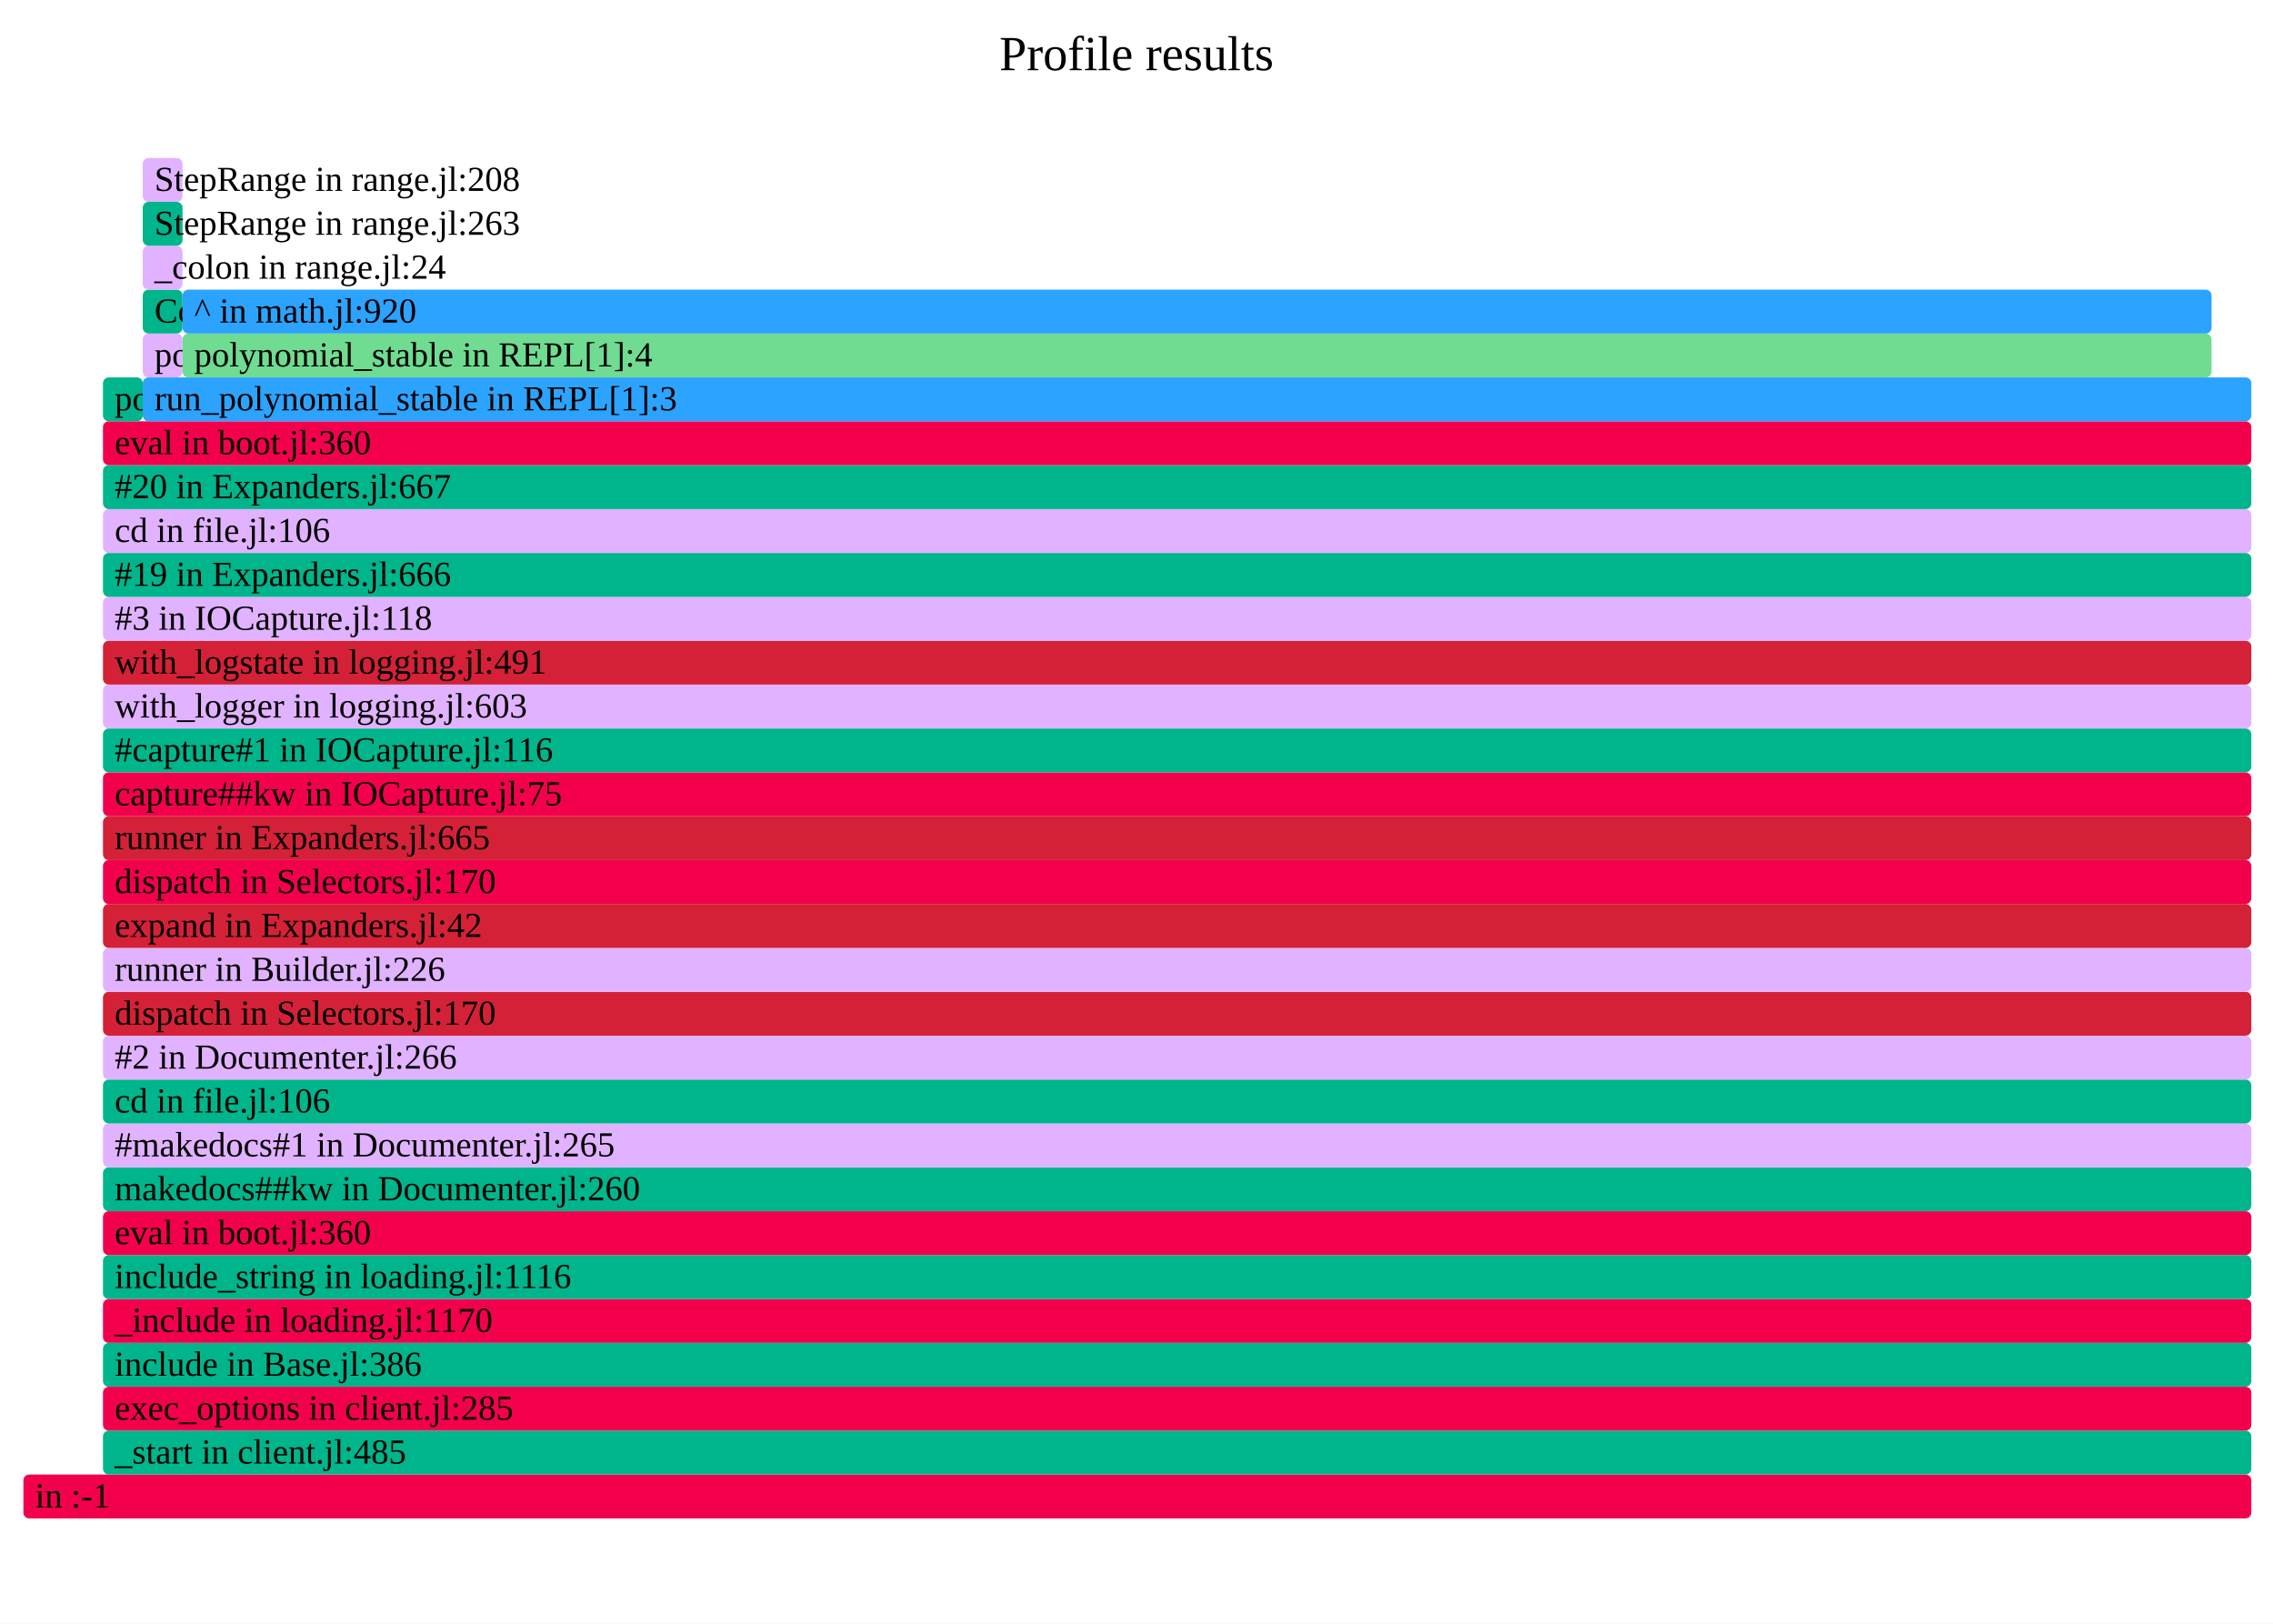
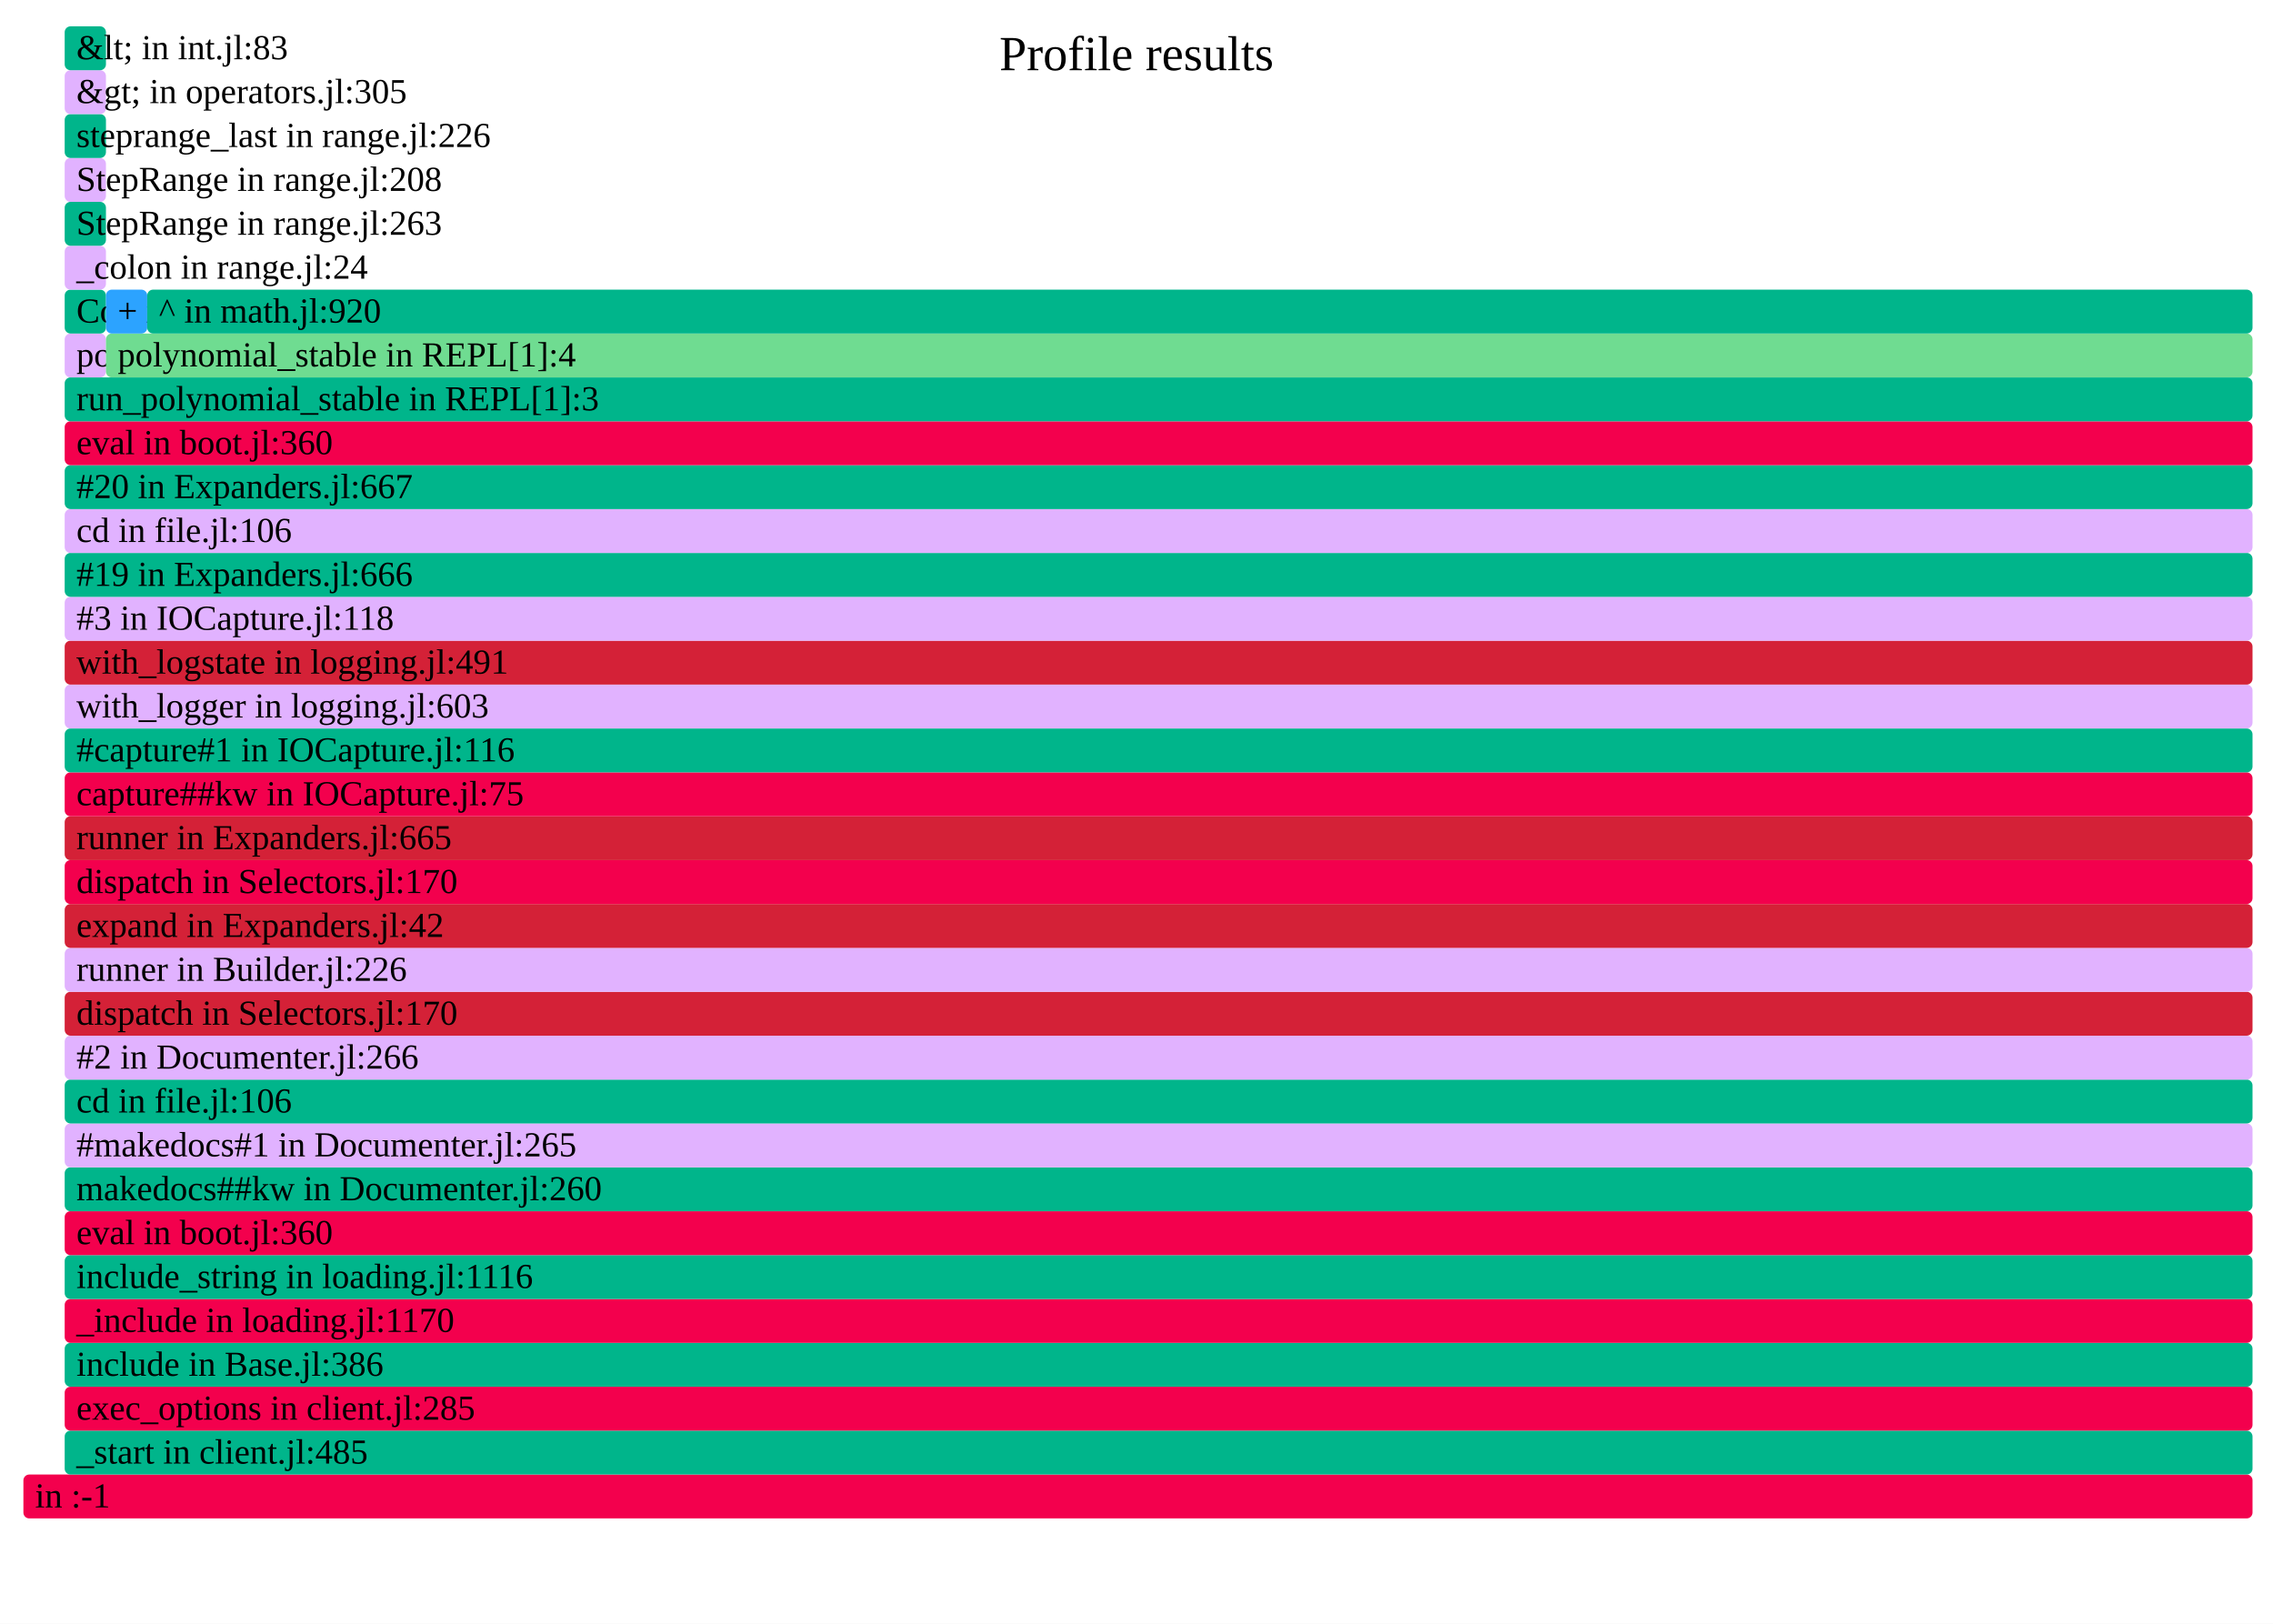
- <svg xmlns="http://www.w3.org/2000/svg" version="1.1" width="777" height="555" viewBox="0 0 777 555" id="fig-a3e2ac3658094a6fa8a0005c5373feff">
+ <svg xmlns="http://www.w3.org/2000/svg" version="1.1" width="777" height="555" viewBox="0 0 777 555" id="fig-aa5f647f0af54a7c913edfacd77e30cf">
  <defs>
-     <clipPath id="fig-a3e2ac3658094a6fa8a0005c5373feff-clip">
+     <clipPath id="fig-aa5f647f0af54a7c913edfacd77e30cf-clip">
      <rect x="0" y="0" width="777" height="555" />
    </clipPath>
  </defs>
  <style type="text/css">
-     #fig-a3e2ac3658094a6fa8a0005c5373feff text {
+     #fig-aa5f647f0af54a7c913edfacd77e30cf text {
        pointer-events: none;
        font-family: inherit;
        font-size: 12px;
        fill: #000000;
    }
-     text#fig-a3e2ac3658094a6fa8a0005c5373feff-caption {
+     text#fig-aa5f647f0af54a7c913edfacd77e30cf-caption {
        font-size: 16.8px;
        fill: #000000;
        text-anchor: middle;
    }
-     #fig-a3e2ac3658094a6fa8a0005c5373feff-bg {
+     #fig-aa5f647f0af54a7c913edfacd77e30cf-bg {
        fill: #FFFFFF;
    }
-     #fig-a3e2ac3658094a6fa8a0005c5373feff-viewport rect, #fig-a3e2ac3658094a6fa8a0005c5373feff-viewport path {
+     #fig-aa5f647f0af54a7c913edfacd77e30cf-viewport rect, #fig-aa5f647f0af54a7c913edfacd77e30cf-viewport path {
        vector-effect: non-scaling-stroke;
        fill-opacity: 1;
    }
-     #fig-a3e2ac3658094a6fa8a0005c5373feff-viewport text {
+     #fig-aa5f647f0af54a7c913edfacd77e30cf-viewport text {
        stroke: #000000;
        stroke-width: 0;
        stroke-opacity: 0.35;
    }
-     #fig-a3e2ac3658094a6fa8a0005c5373feff-viewport rect:hover, #fig-a3e2ac3658094a6fa8a0005c5373feff-viewport path:hover {
+     #fig-aa5f647f0af54a7c913edfacd77e30cf-viewport rect:hover, #fig-aa5f647f0af54a7c913edfacd77e30cf-viewport path:hover {
        fill-opacity: 0.75;
        stroke: #000000;
        stroke-width: 0.5;
    }
-     #fig-a3e2ac3658094a6fa8a0005c5373feff-viewport + rect {
+     #fig-aa5f647f0af54a7c913edfacd77e30cf-viewport + rect {
        fill: #FFFFFF;
        opacity: 0.8;
    }
-     text#fig-a3e2ac3658094a6fa8a0005c5373feff-details{
+     text#fig-aa5f647f0af54a7c913edfacd77e30cf-details{
        fill: #000000;
    }
</style>
-   <g id="fig-a3e2ac3658094a6fa8a0005c5373feff-frame" clip-path="url(#fig-a3e2ac3658094a6fa8a0005c5373feff-clip)">
-     <rect id="fig-a3e2ac3658094a6fa8a0005c5373feff-bg" x="0" y="0" width="777" height="555" />
-     <text id="fig-a3e2ac3658094a6fa8a0005c5373feff-caption" x="388.5" y="24">Profile results</text>
-     <g id="fig-a3e2ac3658094a6fa8a0005c5373feff-viewport" transform="scale(1)">
-       <rect x="8" y="504" width="761.6" height="15" rx="2" fill="#F3004D" data-dinfo="" />
+   <g id="fig-aa5f647f0af54a7c913edfacd77e30cf-frame" clip-path="url(#fig-aa5f647f0af54a7c913edfacd77e30cf-clip)">
+     <rect id="fig-aa5f647f0af54a7c913edfacd77e30cf-bg" x="0" y="0" width="777" height="555" />
+     <text id="fig-aa5f647f0af54a7c913edfacd77e30cf-caption" x="388.5" y="24">Profile results</text>
+     <g id="fig-aa5f647f0af54a7c913edfacd77e30cf-viewport" transform="scale(1)">
+       <rect x="8" y="504" width="762" height="15" rx="2" fill="#F3004D" data-dinfo="" />
      <text x="8" dx="4" y="515.25"> in :-1</text>
-       <rect x="35.2" y="489" width="734.4" height="15" rx="2" fill="#00B58B" data-dinfo="./" />
-       <text x="35.2" dx="4" y="500.25">_start in client.jl:485</text>
-       <rect x="35.2" y="474" width="734.4" height="15" rx="2" fill="#F3004D" data-dinfo="./" />
-       <text x="35.2" dx="4" y="485.25">exec_options in client.jl:285</text>
-       <rect x="35.2" y="459" width="734.4" height="15" rx="2" fill="#00B58B" data-dinfo="./" />
-       <text x="35.2" dx="4" y="470.25">include in Base.jl:386</text>
-       <rect x="35.2" y="444" width="734.4" height="15" rx="2" fill="#F3004D" data-dinfo="./" />
-       <text x="35.2" dx="4" y="455.25">_include in loading.jl:1170</text>
-       <rect x="35.2" y="429" width="734.4" height="15" rx="2" fill="#00B58B" data-dinfo="./" />
-       <text x="35.2" dx="4" y="440.25">include_string in loading.jl:1116</text>
-       <rect x="35.2" y="414" width="734.4" height="15" rx="2" fill="#F3004D" data-dinfo="./" />
-       <text x="35.2" dx="4" y="425.25">eval in boot.jl:360</text>
-       <rect x="35.2" y="399" width="734.4" height="15" rx="2" fill="#00B58B" data-dinfo="/home/runner/.julia/packages/Documenter/qdbx6/src/" />
-       <text x="35.2" dx="4" y="410.25">makedocs##kw in Documenter.jl:260</text>
-       <rect x="35.2" y="384" width="734.4" height="15" rx="2" fill="#E1B2FF" data-dinfo="/home/runner/.julia/packages/Documenter/qdbx6/src/" />
-       <text x="35.2" dx="4" y="395.25">#makedocs#1 in Documenter.jl:265</text>
-       <rect x="35.2" y="369" width="734.4" height="15" rx="2" fill="#00B58B" data-dinfo="./" />
-       <text x="35.2" dx="4" y="380.25">cd in file.jl:106</text>
-       <rect x="35.2" y="354" width="734.4" height="15" rx="2" fill="#E1B2FF" data-dinfo="/home/runner/.julia/packages/Documenter/qdbx6/src/" />
-       <text x="35.2" dx="4" y="365.25">#2 in Documenter.jl:266</text>
-       <rect x="35.2" y="339" width="734.4" height="15" rx="2" fill="#D42137" data-dinfo="/home/runner/.julia/packages/Documenter/qdbx6/src/Utilities/" />
-       <text x="35.2" dx="4" y="350.25">dispatch in Selectors.jl:170</text>
-       <rect x="35.2" y="324" width="734.4" height="15" rx="2" fill="#E1B2FF" data-dinfo="/home/runner/.julia/packages/Documenter/qdbx6/src/" />
-       <text x="35.2" dx="4" y="335.25">runner in Builder.jl:226</text>
-       <rect x="35.2" y="309" width="734.4" height="15" rx="2" fill="#D42137" data-dinfo="/home/runner/.julia/packages/Documenter/qdbx6/src/" />
-       <text x="35.2" dx="4" y="320.25">expand in Expanders.jl:42</text>
-       <rect x="35.2" y="294" width="734.4" height="15" rx="2" fill="#F3004D" data-dinfo="/home/runner/.julia/packages/Documenter/qdbx6/src/Utilities/" />
-       <text x="35.2" dx="4" y="305.25">dispatch in Selectors.jl:170</text>
-       <rect x="35.2" y="279" width="734.4" height="15" rx="2" fill="#D42137" data-dinfo="/home/runner/.julia/packages/Documenter/qdbx6/src/" />
-       <text x="35.2" dx="4" y="290.25">runner in Expanders.jl:665</text>
-       <rect x="35.2" y="264" width="734.4" height="15" rx="2" fill="#F3004D" data-dinfo="/home/runner/.julia/packages/IOCapture/sXY71/src/" />
-       <text x="35.2" dx="4" y="275.25">capture##kw in IOCapture.jl:75</text>
-       <rect x="35.2" y="249" width="734.4" height="15" rx="2" fill="#00B58B" data-dinfo="/home/runner/.julia/packages/IOCapture/sXY71/src/" />
-       <text x="35.2" dx="4" y="260.25">#capture#1 in IOCapture.jl:116</text>
-       <rect x="35.2" y="234" width="734.4" height="15" rx="2" fill="#E1B2FF" data-dinfo="./" />
-       <text x="35.2" dx="4" y="245.25">with_logger in logging.jl:603</text>
-       <rect x="35.2" y="219" width="734.4" height="15" rx="2" fill="#D42137" data-dinfo="./" />
-       <text x="35.2" dx="4" y="230.25">with_logstate in logging.jl:491</text>
-       <rect x="35.2" y="204" width="734.4" height="15" rx="2" fill="#E1B2FF" data-dinfo="/home/runner/.julia/packages/IOCapture/sXY71/src/" />
-       <text x="35.2" dx="4" y="215.25">#3 in IOCapture.jl:118</text>
-       <rect x="35.2" y="189" width="734.4" height="15" rx="2" fill="#00B58B" data-dinfo="/home/runner/.julia/packages/Documenter/qdbx6/src/" />
-       <text x="35.2" dx="4" y="200.25">#19 in Expanders.jl:666</text>
-       <rect x="35.2" y="174" width="734.4" height="15" rx="2" fill="#E1B2FF" data-dinfo="./" />
-       <text x="35.2" dx="4" y="185.25">cd in file.jl:106</text>
-       <rect x="35.2" y="159" width="734.4" height="15" rx="2" fill="#00B58B" data-dinfo="/home/runner/.julia/packages/Documenter/qdbx6/src/" />
-       <text x="35.2" dx="4" y="170.25">#20 in Expanders.jl:667</text>
-       <rect x="35.2" y="144" width="734.4" height="15" rx="2" fill="#F3004D" data-dinfo="./" />
-       <text x="35.2" dx="4" y="155.25">eval in boot.jl:360</text>
-       <rect x="35.2" y="129" width="13.6" height="15" rx="2" fill="#00B58B" data-dinfo="./" />
-       <text x="35.2" dx="4" y="140.25">polynomial_stable in REPL[1]:1</text>
-       <rect x="48.8" y="129" width="720.8" height="15" rx="2" fill="#2CA3FF" data-dinfo="./" />
-       <text x="48.8" dx="4" y="140.25">run_polynomial_stable in REPL[1]:3</text>
-       <rect x="48.8" y="114" width="13.6" height="15" rx="2" fill="#E1B2FF" data-dinfo="./" />
-       <text x="48.8" dx="4" y="125.25">polynomial_stable in REPL[1]:3</text>
-       <rect x="48.8" y="99" width="13.6" height="15" rx="2" fill="#00B58B" data-dinfo="./" />
-       <text x="48.8" dx="4" y="110.25">Colon in range.jl:22</text>
-       <rect x="48.8" y="84" width="13.6" height="15" rx="2" fill="#E1B2FF" data-dinfo="./" />
-       <text x="48.8" dx="4" y="95.25">_colon in range.jl:24</text>
-       <rect x="48.8" y="69" width="13.6" height="15" rx="2" fill="#00B58B" data-dinfo="./" />
-       <text x="48.8" dx="4" y="80.25">StepRange in range.jl:263</text>
-       <rect x="48.8" y="54" width="13.6" height="15" rx="2" fill="#E1B2FF" data-dinfo="./" />
-       <text x="48.8" dx="4" y="65.25">StepRange in range.jl:208</text>
-       <rect x="62.4" y="114" width="693.6" height="15" rx="2" fill="#6FDC91" data-dinfo="./" />
-       <text x="62.4" dx="4" y="125.25">polynomial_stable in REPL[1]:4</text>
-       <rect x="62.4" y="99" width="693.6" height="15" rx="2" fill="#2CA3FF" data-dinfo="./" />
-       <text x="62.4" dx="4" y="110.25">^ in math.jl:920</text>
+       <rect x="22.11" y="489" width="747.89" height="15" rx="2" fill="#00B58B" data-dinfo="./" />
+       <text x="22.11" dx="4" y="500.25">_start in client.jl:485</text>
+       <rect x="22.11" y="474" width="747.89" height="15" rx="2" fill="#F3004D" data-dinfo="./" />
+       <text x="22.11" dx="4" y="485.25">exec_options in client.jl:285</text>
+       <rect x="22.11" y="459" width="747.89" height="15" rx="2" fill="#00B58B" data-dinfo="./" />
+       <text x="22.11" dx="4" y="470.25">include in Base.jl:386</text>
+       <rect x="22.11" y="444" width="747.89" height="15" rx="2" fill="#F3004D" data-dinfo="./" />
+       <text x="22.11" dx="4" y="455.25">_include in loading.jl:1170</text>
+       <rect x="22.11" y="429" width="747.89" height="15" rx="2" fill="#00B58B" data-dinfo="./" />
+       <text x="22.11" dx="4" y="440.25">include_string in loading.jl:1116</text>
+       <rect x="22.11" y="414" width="747.89" height="15" rx="2" fill="#F3004D" data-dinfo="./" />
+       <text x="22.11" dx="4" y="425.25">eval in boot.jl:360</text>
+       <rect x="22.11" y="399" width="747.89" height="15" rx="2" fill="#00B58B" data-dinfo="/home/runner/.julia/packages/Documenter/qdbx6/src/" />
+       <text x="22.11" dx="4" y="410.25">makedocs##kw in Documenter.jl:260</text>
+       <rect x="22.11" y="384" width="747.89" height="15" rx="2" fill="#E1B2FF" data-dinfo="/home/runner/.julia/packages/Documenter/qdbx6/src/" />
+       <text x="22.11" dx="4" y="395.25">#makedocs#1 in Documenter.jl:265</text>
+       <rect x="22.11" y="369" width="747.89" height="15" rx="2" fill="#00B58B" data-dinfo="./" />
+       <text x="22.11" dx="4" y="380.25">cd in file.jl:106</text>
+       <rect x="22.11" y="354" width="747.89" height="15" rx="2" fill="#E1B2FF" data-dinfo="/home/runner/.julia/packages/Documenter/qdbx6/src/" />
+       <text x="22.11" dx="4" y="365.25">#2 in Documenter.jl:266</text>
+       <rect x="22.11" y="339" width="747.89" height="15" rx="2" fill="#D42137" data-dinfo="/home/runner/.julia/packages/Documenter/qdbx6/src/Utilities/" />
+       <text x="22.11" dx="4" y="350.25">dispatch in Selectors.jl:170</text>
+       <rect x="22.11" y="324" width="747.89" height="15" rx="2" fill="#E1B2FF" data-dinfo="/home/runner/.julia/packages/Documenter/qdbx6/src/" />
+       <text x="22.11" dx="4" y="335.25">runner in Builder.jl:226</text>
+       <rect x="22.11" y="309" width="747.89" height="15" rx="2" fill="#D42137" data-dinfo="/home/runner/.julia/packages/Documenter/qdbx6/src/" />
+       <text x="22.11" dx="4" y="320.25">expand in Expanders.jl:42</text>
+       <rect x="22.11" y="294" width="747.89" height="15" rx="2" fill="#F3004D" data-dinfo="/home/runner/.julia/packages/Documenter/qdbx6/src/Utilities/" />
+       <text x="22.11" dx="4" y="305.25">dispatch in Selectors.jl:170</text>
+       <rect x="22.11" y="279" width="747.89" height="15" rx="2" fill="#D42137" data-dinfo="/home/runner/.julia/packages/Documenter/qdbx6/src/" />
+       <text x="22.11" dx="4" y="290.25">runner in Expanders.jl:665</text>
+       <rect x="22.11" y="264" width="747.89" height="15" rx="2" fill="#F3004D" data-dinfo="/home/runner/.julia/packages/IOCapture/sXY71/src/" />
+       <text x="22.11" dx="4" y="275.25">capture##kw in IOCapture.jl:75</text>
+       <rect x="22.11" y="249" width="747.89" height="15" rx="2" fill="#00B58B" data-dinfo="/home/runner/.julia/packages/IOCapture/sXY71/src/" />
+       <text x="22.11" dx="4" y="260.25">#capture#1 in IOCapture.jl:116</text>
+       <rect x="22.11" y="234" width="747.89" height="15" rx="2" fill="#E1B2FF" data-dinfo="./" />
+       <text x="22.11" dx="4" y="245.25">with_logger in logging.jl:603</text>
+       <rect x="22.11" y="219" width="747.89" height="15" rx="2" fill="#D42137" data-dinfo="./" />
+       <text x="22.11" dx="4" y="230.25">with_logstate in logging.jl:491</text>
+       <rect x="22.11" y="204" width="747.89" height="15" rx="2" fill="#E1B2FF" data-dinfo="/home/runner/.julia/packages/IOCapture/sXY71/src/" />
+       <text x="22.11" dx="4" y="215.25">#3 in IOCapture.jl:118</text>
+       <rect x="22.11" y="189" width="747.89" height="15" rx="2" fill="#00B58B" data-dinfo="/home/runner/.julia/packages/Documenter/qdbx6/src/" />
+       <text x="22.11" dx="4" y="200.25">#19 in Expanders.jl:666</text>
+       <rect x="22.11" y="174" width="747.89" height="15" rx="2" fill="#E1B2FF" data-dinfo="./" />
+       <text x="22.11" dx="4" y="185.25">cd in file.jl:106</text>
+       <rect x="22.11" y="159" width="747.89" height="15" rx="2" fill="#00B58B" data-dinfo="/home/runner/.julia/packages/Documenter/qdbx6/src/" />
+       <text x="22.11" dx="4" y="170.25">#20 in Expanders.jl:667</text>
+       <rect x="22.11" y="144" width="747.89" height="15" rx="2" fill="#F3004D" data-dinfo="./" />
+       <text x="22.11" dx="4" y="155.25">eval in boot.jl:360</text>
+       <rect x="22.11" y="129" width="747.89" height="15" rx="2" fill="#00B58B" data-dinfo="./" />
+       <text x="22.11" dx="4" y="140.25">run_polynomial_stable in REPL[1]:3</text>
+       <rect x="22.11" y="114" width="14.11" height="15" rx="2" fill="#E1B2FF" data-dinfo="./" />
+       <text x="22.11" dx="4" y="125.25">polynomial_stable in REPL[1]:3</text>
+       <rect x="22.11" y="99" width="14.11" height="15" rx="2" fill="#00B58B" data-dinfo="./" />
+       <text x="22.11" dx="4" y="110.25">Colon in range.jl:22</text>
+       <rect x="22.11" y="84" width="14.11" height="15" rx="2" fill="#E1B2FF" data-dinfo="./" />
+       <text x="22.11" dx="4" y="95.25">_colon in range.jl:24</text>
+       <rect x="22.11" y="69" width="14.11" height="15" rx="2" fill="#00B58B" data-dinfo="./" />
+       <text x="22.11" dx="4" y="80.25">StepRange in range.jl:263</text>
+       <rect x="22.11" y="54" width="14.11" height="15" rx="2" fill="#E1B2FF" data-dinfo="./" />
+       <text x="22.11" dx="4" y="65.25">StepRange in range.jl:208</text>
+       <rect x="22.11" y="39" width="14.11" height="15" rx="2" fill="#00B58B" data-dinfo="./" />
+       <text x="22.11" dx="4" y="50.25">steprange_last in range.jl:226</text>
+       <rect x="22.11" y="24" width="14.11" height="15" rx="2" fill="#E1B2FF" data-dinfo="./" />
+       <text x="22.11" dx="4" y="35.25">&amp;gt; in operators.jl:305</text>
+       <rect x="22.11" y="9" width="14.11" height="15" rx="2" fill="#00B58B" data-dinfo="./" />
+       <text x="22.11" dx="4" y="20.25">&amp;lt; in int.jl:83</text>
+       <rect x="36.22" y="114" width="733.78" height="15" rx="2" fill="#6FDC91" data-dinfo="./" />
+       <text x="36.22" dx="4" y="125.25">polynomial_stable in REPL[1]:4</text>
+       <rect x="36.22" y="99" width="14.11" height="15" rx="2" fill="#2CA3FF" data-dinfo="./" />
+       <text x="36.22" dx="4" y="110.25">+ in float.jl:326</text>
+       <rect x="50.33" y="99" width="719.67" height="15" rx="2" fill="#00B58B" data-dinfo="./" />
+       <text x="50.33" dx="4" y="110.25">^ in math.jl:920</text>
    </g>
  </g>
</svg>
